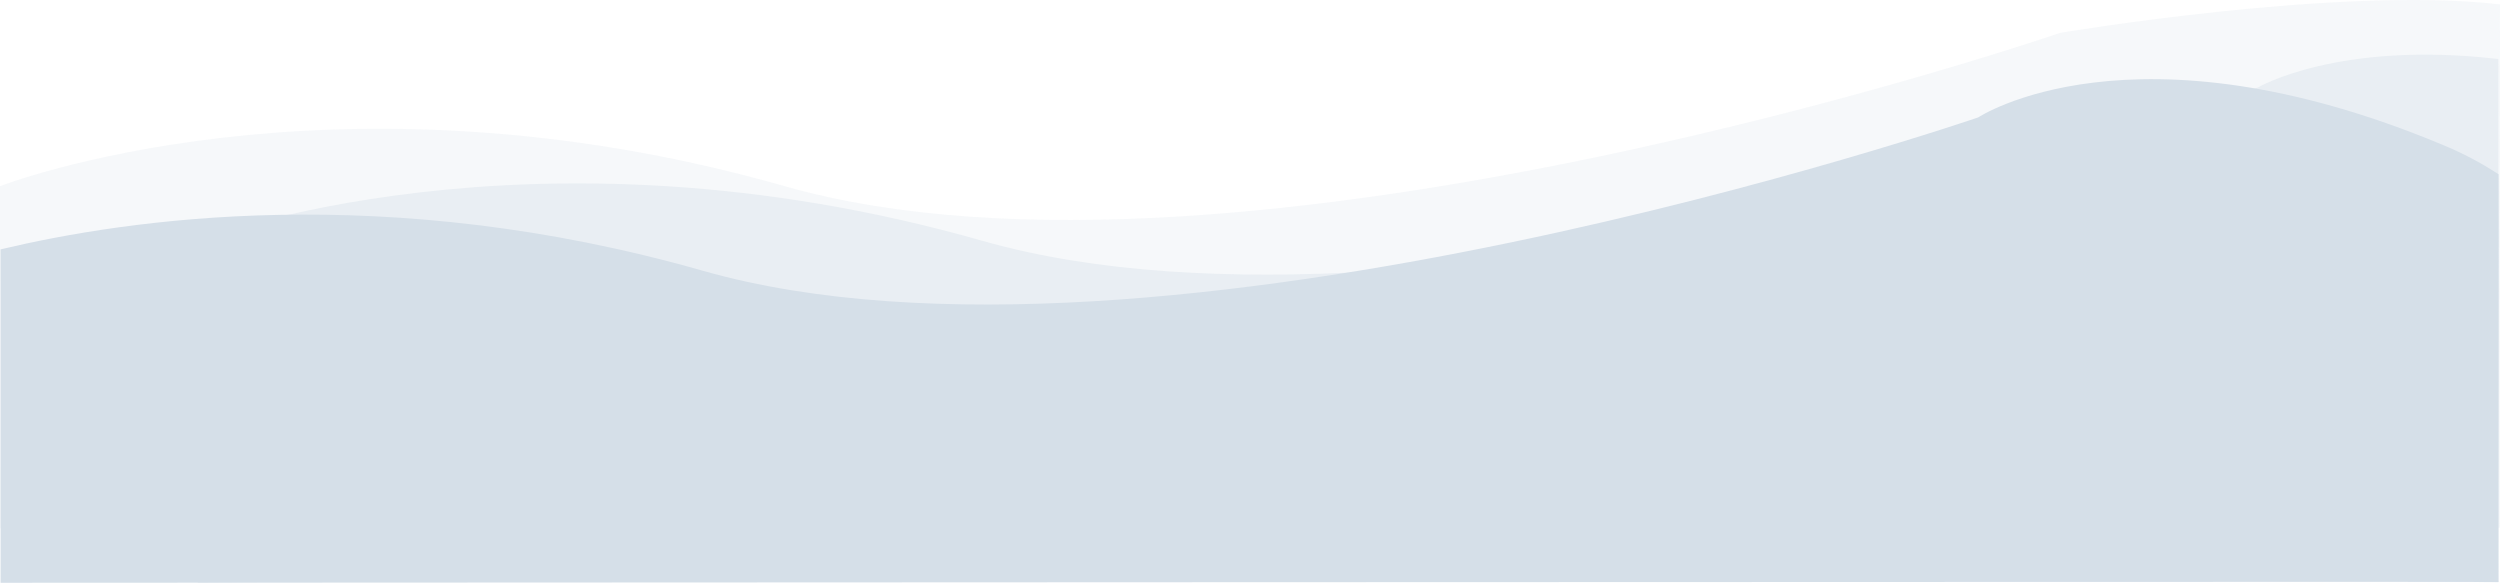
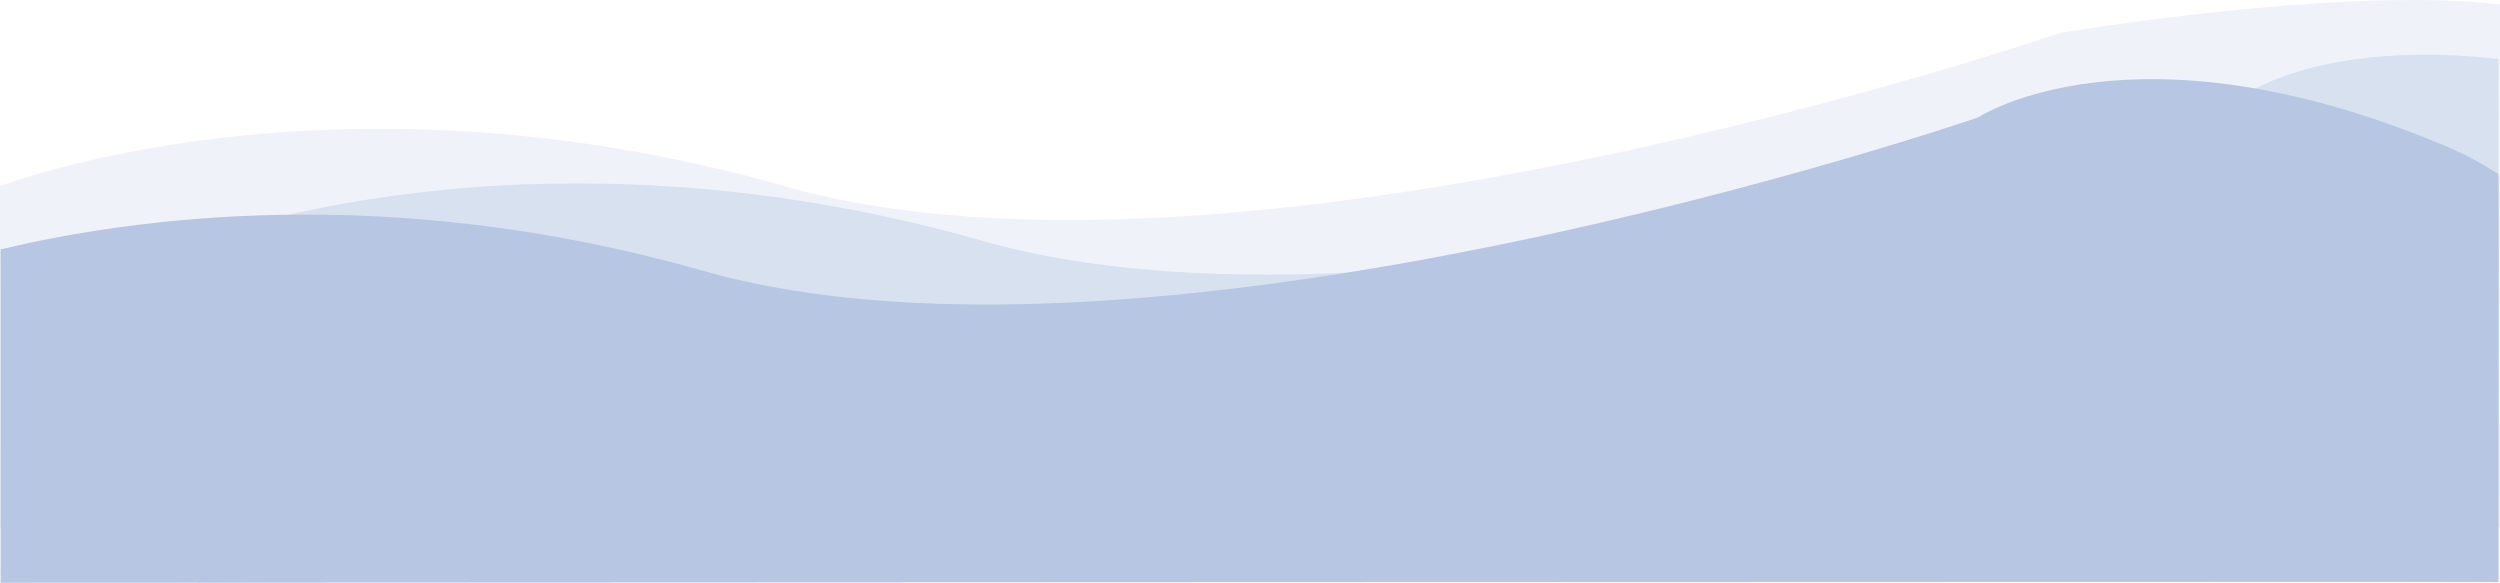
<svg xmlns="http://www.w3.org/2000/svg" viewBox="0 0 1922.002 448.145">
  <defs>
    <style>
      .cls-1, .cls-2, .cls-3 {
-         fill: #D5DFE8;
+         fill: #b6c6e3;
      }

      .cls-1 {
        opacity: 0.401;
      }

      .cls-2 {
        opacity: 0.217;
      }
    </style>
  </defs>
  <g id="Group_23" data-name="Group 23" transform="translate(0.158 -3034.104)">
    <path id="Path_290" data-name="Path 290" class="cls-1" d="M-19.158,3260.237s254.784-99.3,603.256,0,980.587-117.878,980.587-117.878,61.455-36.249,184.887-21.879c.167.053-.222,403.157,0,402.33l-796.5-12.978-972.227,13.417Z" transform="translate(171 -41)" />
    <path id="Path_299" data-name="Path 299" class="cls-2" d="M-19.158,3260.237s254.784-99.3,603.256,0,980.587-117.878,980.587-117.878,214.683-36.256,338.115-21.887c.167.053-.222,403.157,0,402.33l-949.731-12.971-972.227,13.417Z" transform="translate(19 -83)" />
    <path id="Path_289" data-name="Path 289" class="cls-3" d="M44.287,3243.82c96.5-22.961,295.183-53.288,539.811,16.417,348.472,99.3,980.587-117.878,980.587-117.878s118.549-78.494,356.9,21.041a253.947,253.947,0,0,1,43.147,22.693c.267,1.019-.135,314.673,0,313.447-.384-.362-1920.445.607-1920.445.607S44.449,3243.792,44.287,3243.82Z" transform="translate(-44 -18)" />
  </g>
</svg>
